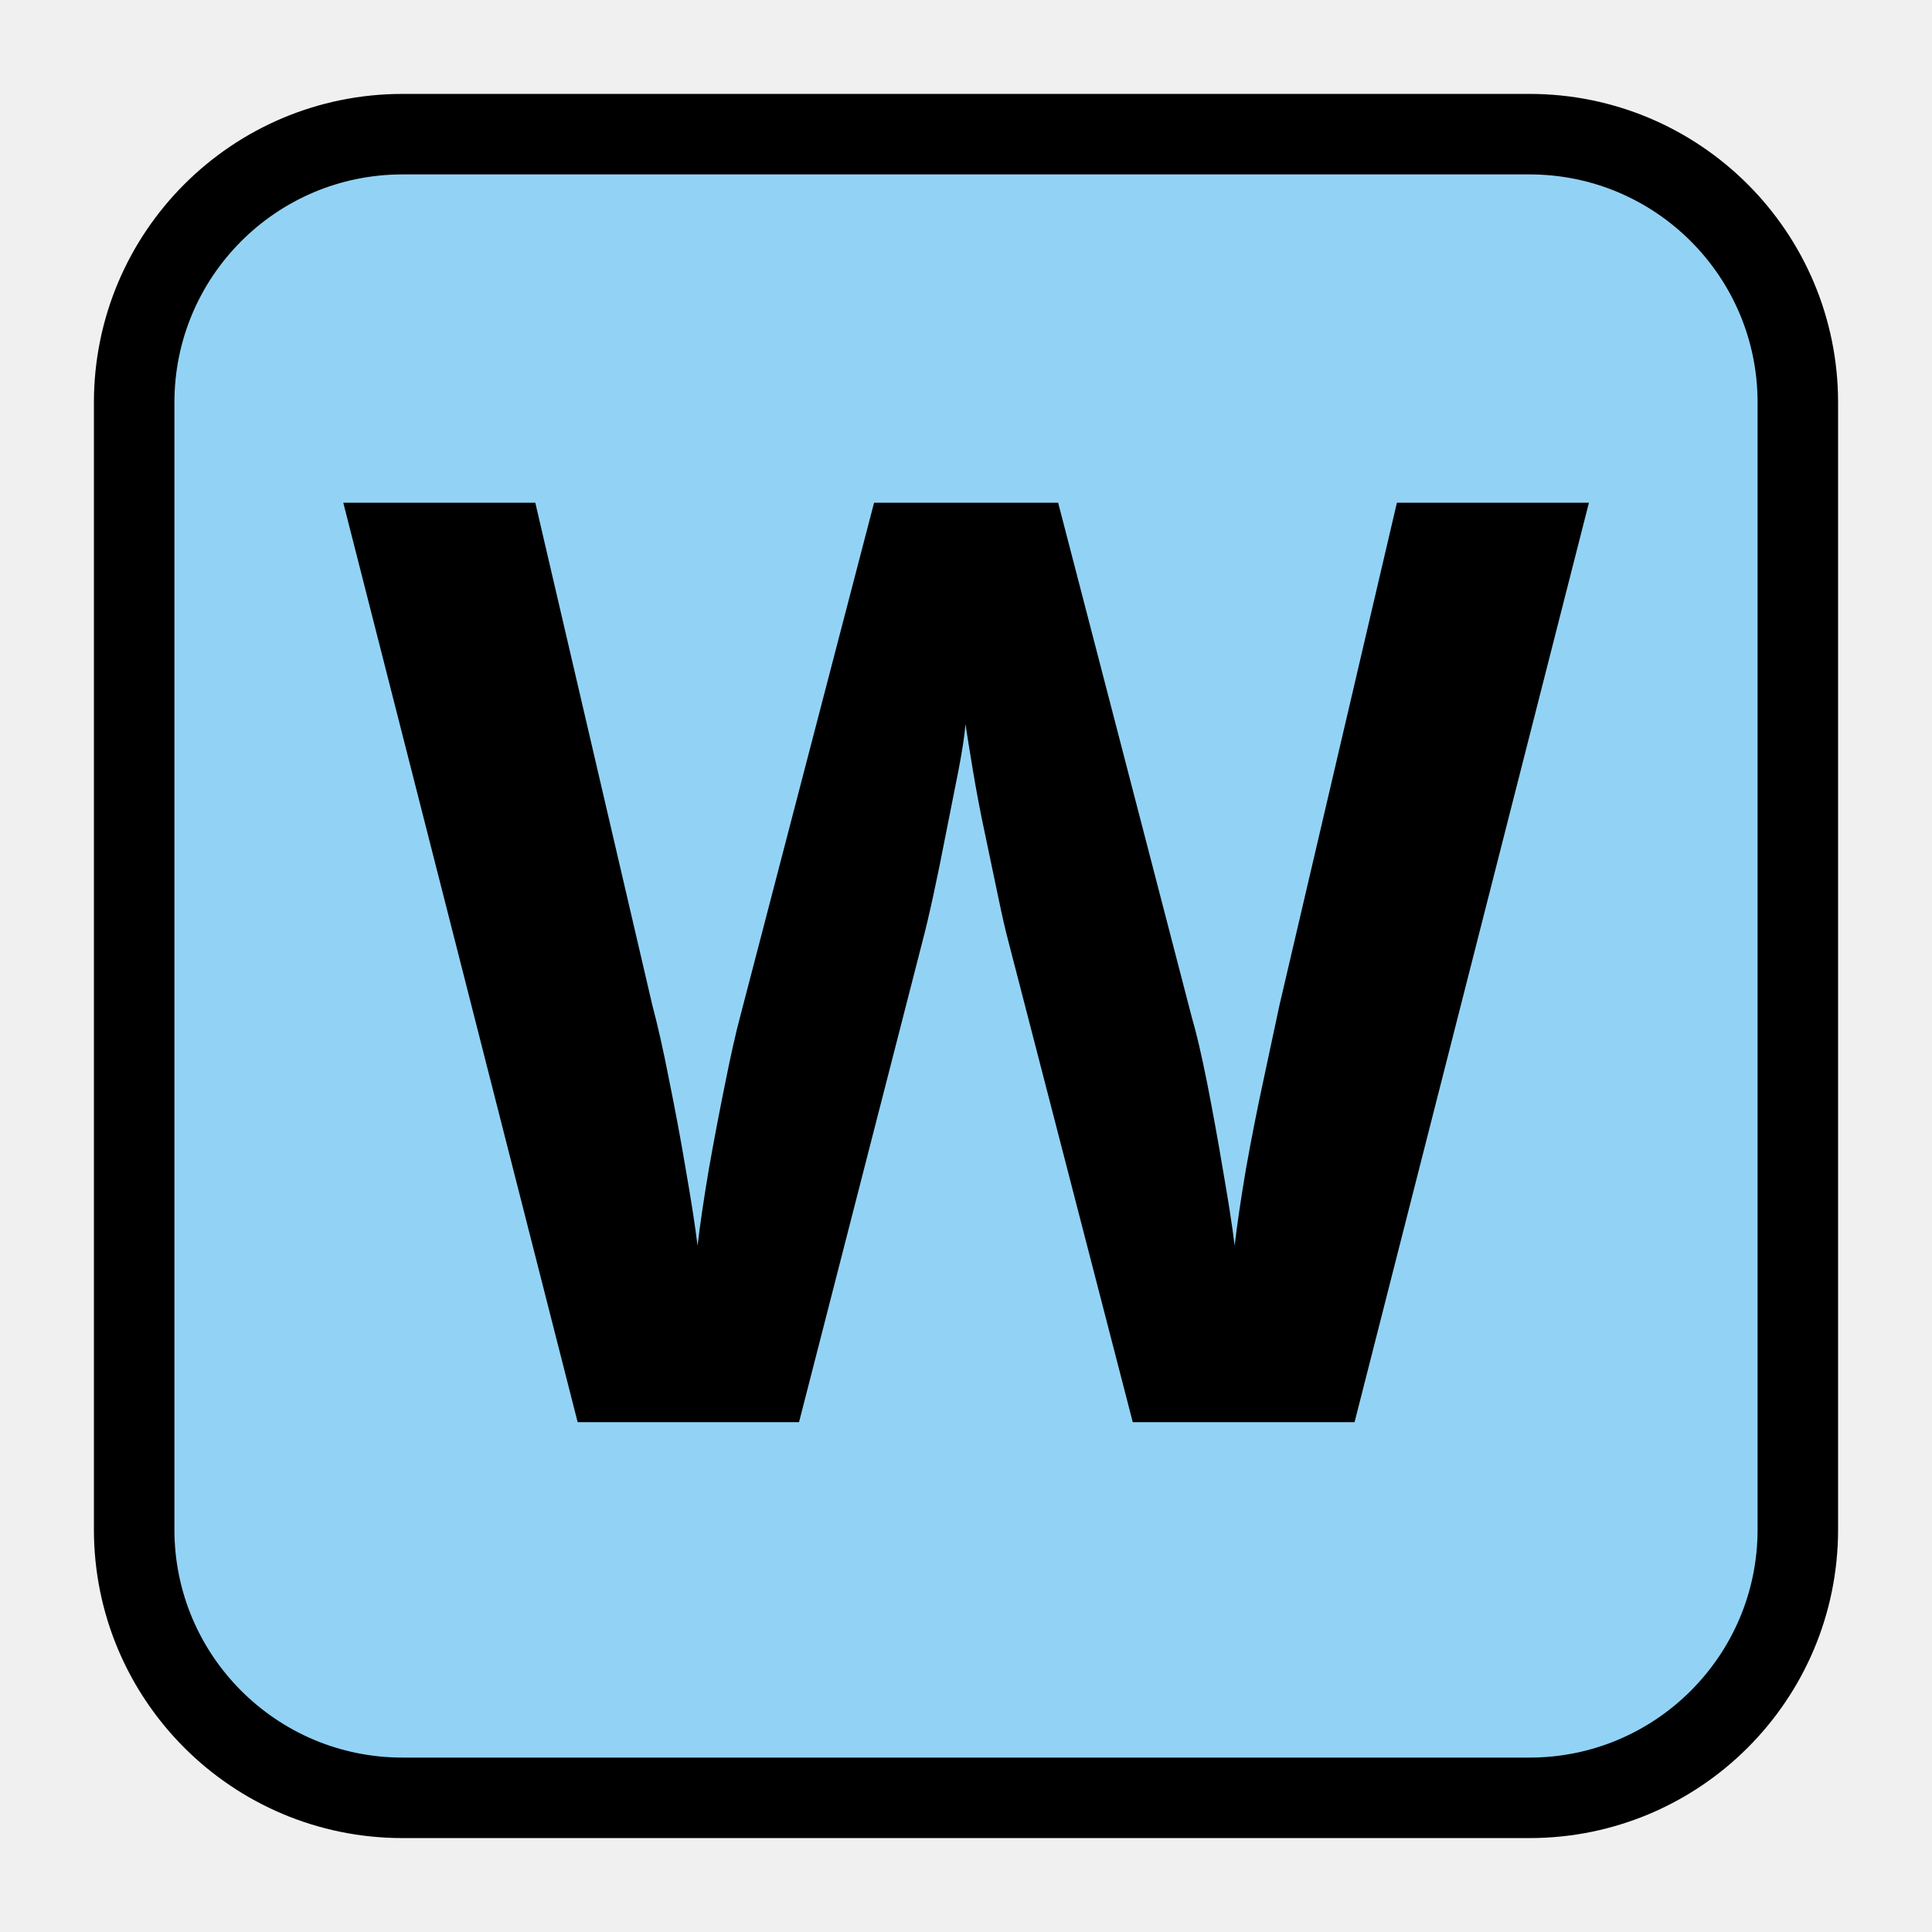
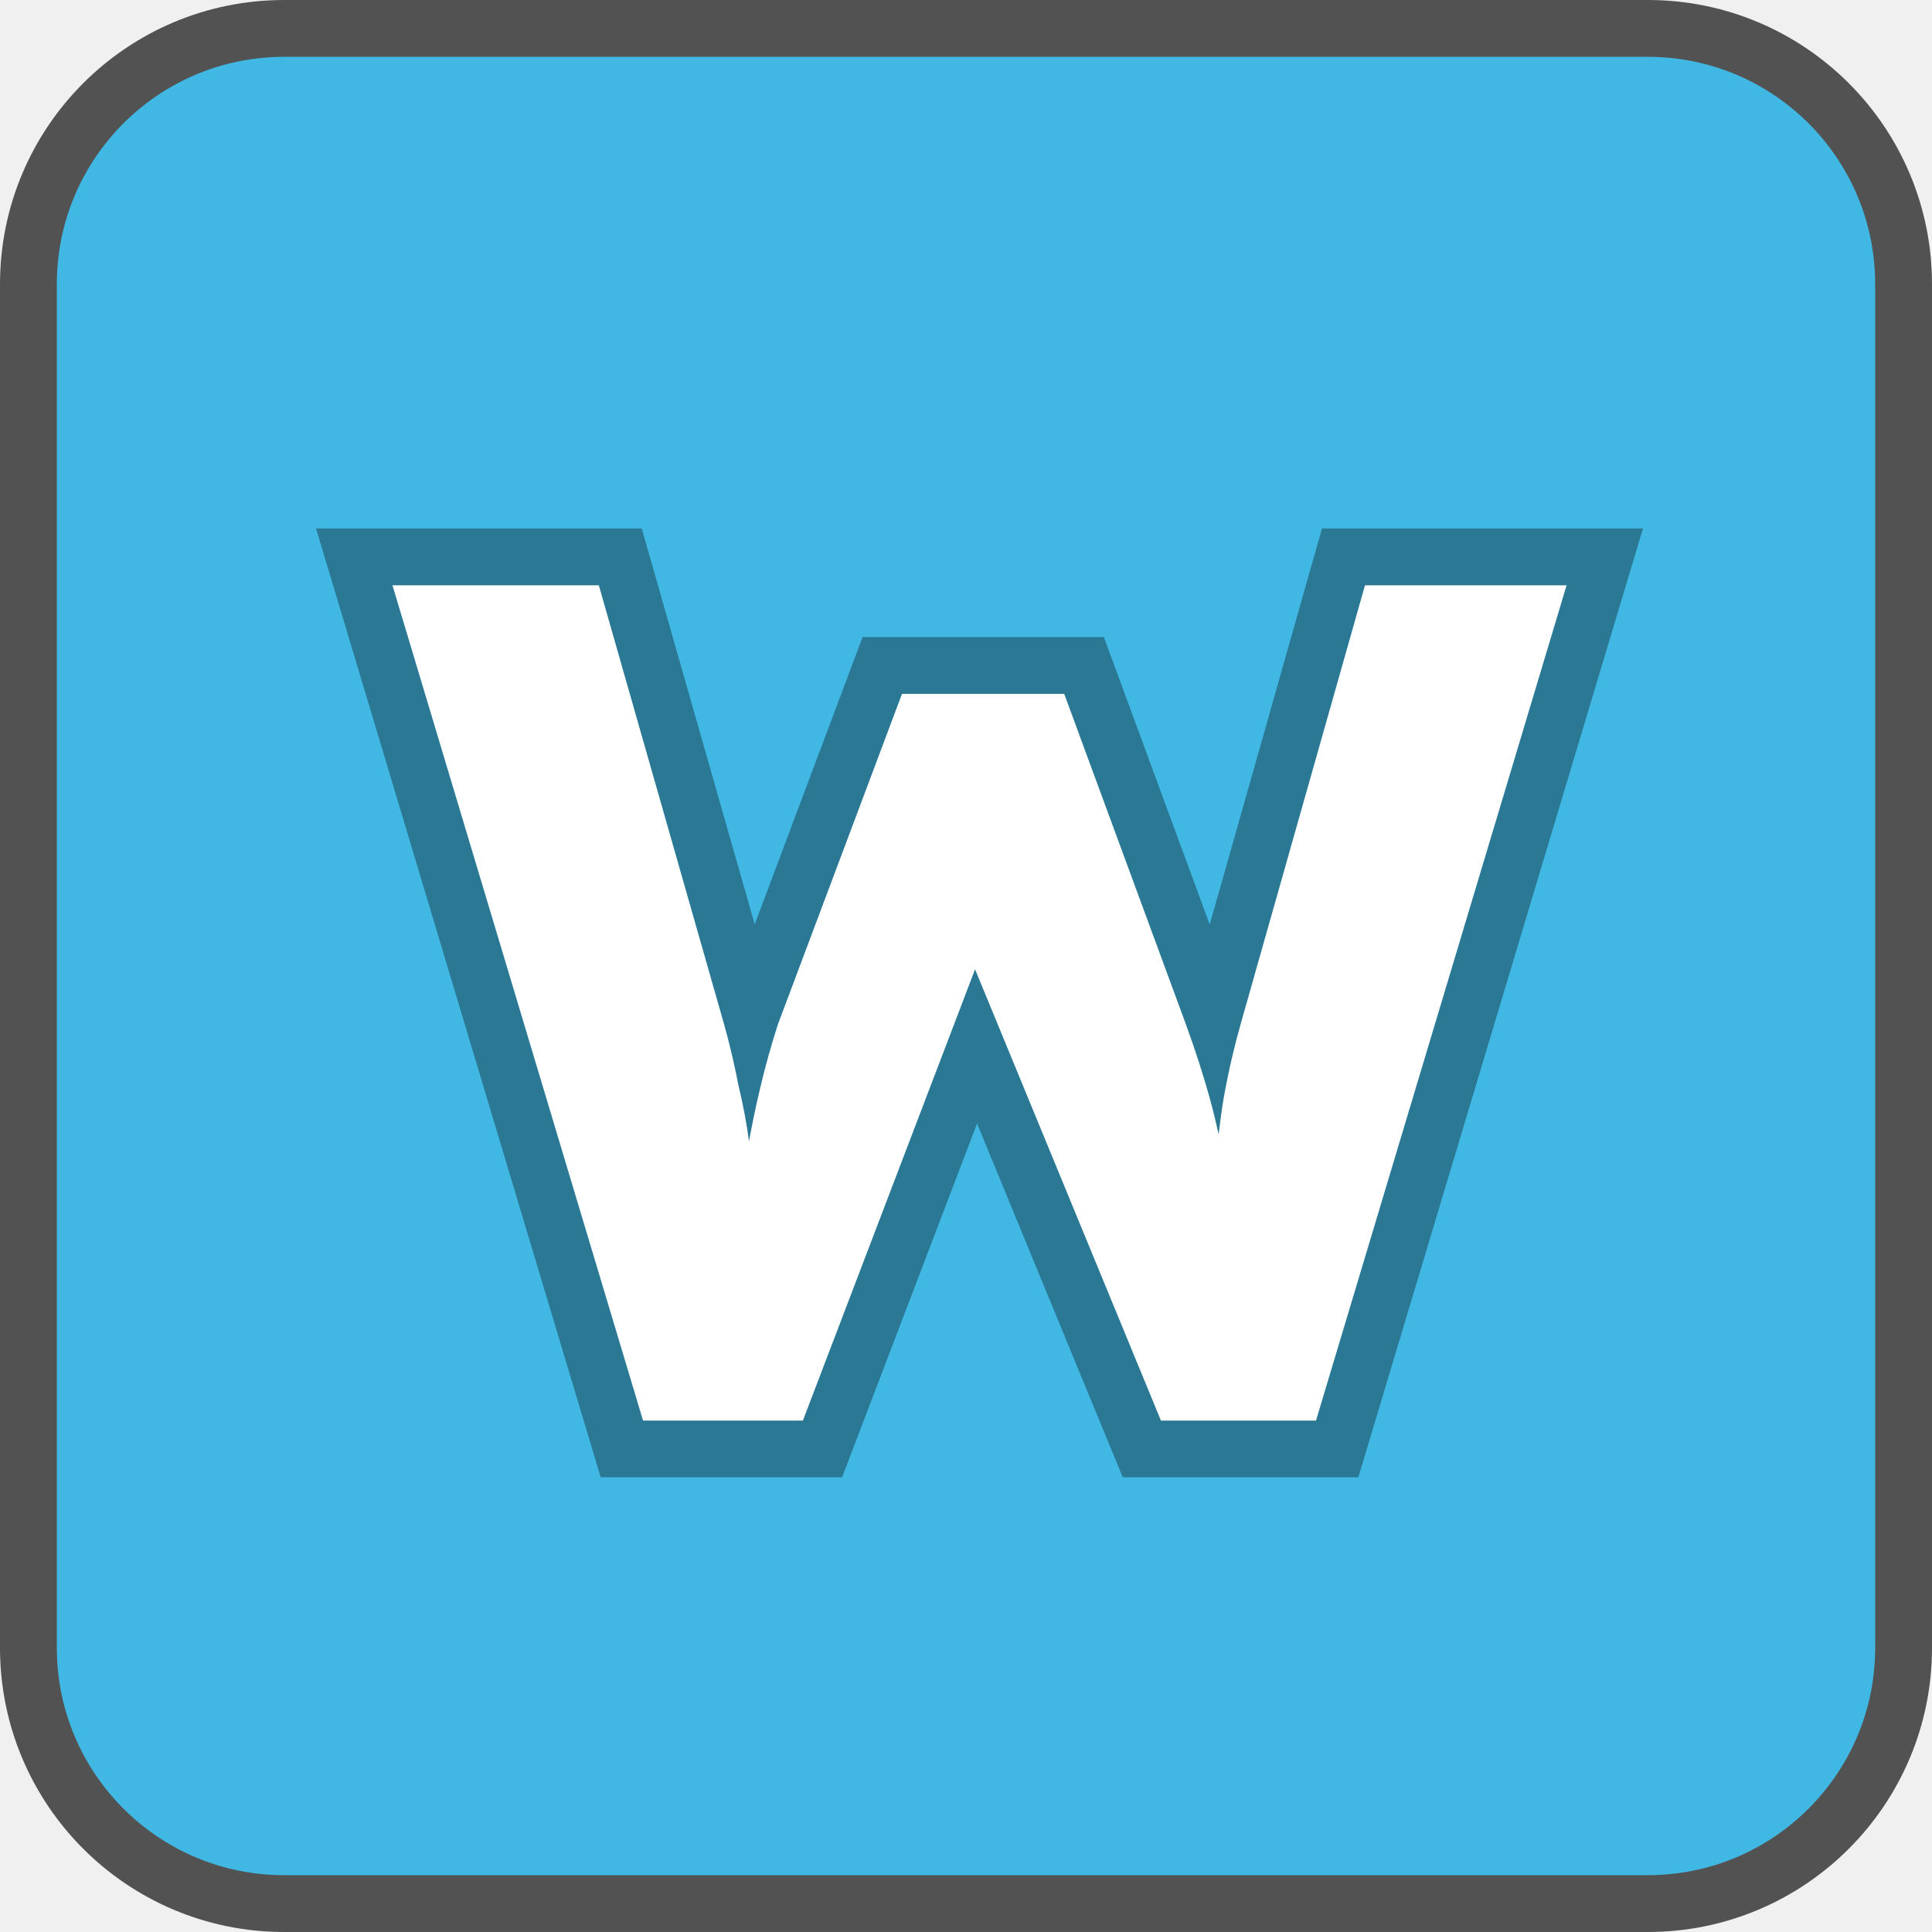
- <svg xmlns="http://www.w3.org/2000/svg" viewBox="0 0 72 72">
-   <rect x="5" y="5" width="62" height="62" rx="10" fill="#92d3f5" stroke="#000" stroke-width="3" />
-   <text x="36" y="53" text-anchor="middle" font-family="sans-serif" font-weight="bold" font-size="48">W</text>
+ <svg xmlns="http://www.w3.org/2000/svg" width="68" height="68" viewBox="0 0 68 68" fill="none">
+   <rect x="1" y="1" width="66" height="66" rx="9" fill="#40B8E3" stroke="#525252" stroke-width="2" />
+   <mask id="path-2-outside-1_43_4" maskUnits="userSpaceOnUse" x="11" y="18" width="47" height="34" fill="black">
+     <rect fill="white" x="11" y="18" width="47" height="34" />
+     <path d="M22.632 50L13.812 20.6H21.078L25.488 36.056C25.684 36.756 25.852 37.47 25.992 38.198C26.16 38.898 26.286 39.57 26.37 40.214C26.482 40.858 26.566 41.46 26.622 42.02C26.678 42.552 26.734 43 26.79 43.364H25.866C26.034 42.328 26.174 41.404 26.286 40.592C26.426 39.78 26.58 39.024 26.748 38.324C26.916 37.596 27.126 36.84 27.378 36.056L31.746 24.422H37.458L41.742 36.056C42.078 36.98 42.358 37.848 42.582 38.66C42.806 39.472 42.974 40.256 43.086 41.012C43.226 41.74 43.338 42.468 43.422 43.196L42.582 43.322C42.638 42.818 42.68 42.356 42.708 41.936C42.736 41.488 42.764 41.068 42.792 40.676C42.848 40.256 42.904 39.822 42.96 39.374C43.016 38.926 43.1 38.436 43.212 37.904C43.324 37.344 43.478 36.714 43.674 36.014L48.042 20.6H55.14L46.32 50H40.86L33.888 33.074L34.686 33.158L28.26 50H22.632Z" />
+   </mask>
+   <path d="M22.632 50L13.812 20.6H21.078L25.488 36.056C25.684 36.756 25.852 37.47 25.992 38.198C26.16 38.898 26.286 39.57 26.37 40.214C26.482 40.858 26.566 41.46 26.622 42.02C26.678 42.552 26.734 43 26.79 43.364H25.866C26.034 42.328 26.174 41.404 26.286 40.592C26.426 39.78 26.58 39.024 26.748 38.324C26.916 37.596 27.126 36.84 27.378 36.056L31.746 24.422H37.458L41.742 36.056C42.078 36.98 42.358 37.848 42.582 38.66C42.806 39.472 42.974 40.256 43.086 41.012C43.226 41.74 43.338 42.468 43.422 43.196L42.582 43.322C42.638 42.818 42.68 42.356 42.708 41.936C42.736 41.488 42.764 41.068 42.792 40.676C42.848 40.256 42.904 39.822 42.96 39.374C43.016 38.926 43.1 38.436 43.212 37.904C43.324 37.344 43.478 36.714 43.674 36.014L48.042 20.6H55.14L46.32 50H40.86L33.888 33.074L34.686 33.158L28.26 50H22.632Z" fill="white" />
+   <path d="M22.632 50L20.716 50.575L21.143 52H22.632V50ZM13.812 20.6V18.6H11.123L11.896 21.175L13.812 20.6ZM21.078 20.6L23.001 20.051L22.587 18.6H21.078V20.6ZM25.488 36.056L27.413 35.517L27.411 35.507L25.488 36.056ZM25.992 38.198L24.027 38.576L24.036 38.62L24.047 38.665L25.992 38.198ZM26.37 40.214L24.386 40.473L24.392 40.515L24.399 40.557L26.37 40.214ZM26.622 42.02L24.631 42.219L24.633 42.229L26.622 42.02ZM26.79 43.364V45.364H29.121L28.766 43.06L26.79 43.364ZM25.866 43.364L23.891 43.044L23.515 45.364H25.866V43.364ZM26.286 40.592L24.315 40.252L24.309 40.285L24.304 40.319L26.286 40.592ZM26.748 38.324L28.692 38.791L28.694 38.782L28.696 38.774L26.748 38.324ZM27.378 36.056L25.505 35.353L25.488 35.398L25.474 35.444L27.378 36.056ZM31.746 24.422V22.422H30.36L29.873 23.719L31.746 24.422ZM37.458 24.422L39.334 23.731L38.852 22.422H37.458V24.422ZM41.742 36.056L43.621 35.373L43.618 35.365L41.742 36.056ZM42.582 38.66L40.654 39.192L40.654 39.192L42.582 38.66ZM43.086 41.012L41.107 41.305L41.113 41.347L41.121 41.39L43.086 41.012ZM43.422 43.196L43.718 45.174L45.63 44.887L45.408 42.967L43.422 43.196ZM42.582 43.322L40.594 43.101L40.307 45.686L42.878 45.3L42.582 43.322ZM42.708 41.936L44.703 42.069L44.704 42.061L42.708 41.936ZM42.792 40.676L40.809 40.412L40.801 40.472L40.797 40.533L42.792 40.676ZM42.96 39.374L40.975 39.126L40.975 39.126L42.96 39.374ZM43.212 37.904L45.169 38.316L45.171 38.306L45.173 38.296L43.212 37.904ZM43.674 36.014L41.749 35.469L41.748 35.475L43.674 36.014ZM48.042 20.6V18.6H46.53L46.117 20.055L48.042 20.6ZM55.14 20.6L57.055 21.175L57.828 18.6H55.14V20.6ZM46.32 50V52H47.808L48.235 50.575L46.32 50ZM40.86 50L39.01 50.762L39.52 52H40.86V50ZM33.888 33.074L34.097 31.085L30.761 30.734L32.038 33.836L33.888 33.074ZM34.686 33.158L36.554 33.871L37.481 31.441L34.895 31.169L34.686 33.158ZM28.26 50V52H29.637L30.128 50.713L28.26 50ZM22.632 50L24.547 49.425L15.727 20.025L13.812 20.6L11.896 21.175L20.716 50.575L22.632 50ZM13.812 20.6V22.6H21.078V20.6V18.6H13.812V20.6ZM21.078 20.6L19.154 21.149L23.564 36.605L25.488 36.056L27.411 35.507L23.001 20.051L21.078 20.6ZM25.488 36.056L23.562 36.595C23.742 37.241 23.898 37.901 24.027 38.576L25.992 38.198L27.956 37.82C27.805 37.039 27.625 36.271 27.413 35.517L25.488 36.056ZM25.992 38.198L24.047 38.665C24.2 39.303 24.312 39.906 24.386 40.473L26.37 40.214L28.353 39.955C28.259 39.234 28.119 38.493 27.936 37.731L25.992 38.198ZM26.37 40.214L24.399 40.557C24.504 41.16 24.581 41.714 24.631 42.219L26.622 42.02L28.612 41.821C28.55 41.206 28.459 40.556 28.34 39.871L26.37 40.214ZM26.622 42.02L24.633 42.229C24.691 42.78 24.75 43.262 24.813 43.668L26.79 43.364L28.766 43.06C28.717 42.738 28.665 42.324 28.611 41.811L26.622 42.02ZM26.79 43.364V41.364H25.866V43.364V45.364H26.79V43.364ZM25.866 43.364L27.84 43.684C28.01 42.637 28.152 41.697 28.267 40.865L26.286 40.592L24.304 40.319C24.195 41.111 24.058 42.019 23.891 43.044L25.866 43.364ZM26.286 40.592L28.256 40.932C28.39 40.157 28.536 39.443 28.692 38.791L26.748 38.324L24.803 37.857C24.623 38.605 24.461 39.404 24.315 40.252L26.286 40.592ZM26.748 38.324L28.696 38.774C28.851 38.106 29.045 37.404 29.282 36.668L27.378 36.056L25.474 35.444C25.206 36.276 24.981 37.086 24.799 37.874L26.748 38.324ZM27.378 36.056L29.25 36.759L33.618 25.125L31.746 24.422L29.873 23.719L25.505 35.353L27.378 36.056ZM31.746 24.422V26.422H37.458V24.422V22.422H31.746V24.422ZM37.458 24.422L35.581 25.113L39.865 36.747L41.742 36.056L43.618 35.365L39.334 23.731L37.458 24.422ZM41.742 36.056L39.862 36.739C40.183 37.622 40.446 38.439 40.654 39.192L42.582 38.66L44.51 38.128C44.269 37.257 43.972 36.338 43.621 35.373L41.742 36.056ZM42.582 38.66L40.654 39.192C40.858 39.933 41.008 40.637 41.107 41.305L43.086 41.012L45.064 40.719C44.939 39.875 44.753 39.011 44.51 38.128L42.582 38.66ZM43.086 41.012L41.121 41.39C41.252 42.069 41.356 42.748 41.435 43.425L43.422 43.196L45.408 42.967C45.319 42.188 45.199 41.411 45.05 40.634L43.086 41.012ZM43.422 43.196L43.125 41.218L42.285 41.344L42.582 43.322L42.878 45.3L43.718 45.174L43.422 43.196ZM42.582 43.322L44.569 43.543C44.628 43.015 44.673 42.524 44.703 42.069L42.708 41.936L40.712 41.803C40.686 42.188 40.647 42.621 40.594 43.101L42.582 43.322ZM42.708 41.936L44.704 42.061C44.731 41.618 44.759 41.204 44.786 40.819L42.792 40.676L40.797 40.533C40.768 40.932 40.74 41.358 40.712 41.811L42.708 41.936ZM42.792 40.676L44.774 40.94C44.831 40.515 44.888 40.075 44.944 39.622L42.96 39.374L40.975 39.126C40.92 39.569 40.864 39.997 40.809 40.412L42.792 40.676ZM42.96 39.374L44.944 39.622C44.992 39.239 45.066 38.804 45.169 38.316L43.212 37.904L41.255 37.492C41.133 38.068 41.039 38.613 40.975 39.126L42.96 39.374ZM43.212 37.904L45.173 38.296C45.273 37.797 45.414 37.217 45.599 36.553L43.674 36.014L41.748 35.475C41.541 36.211 41.374 36.891 41.25 37.512L43.212 37.904ZM43.674 36.014L45.598 36.559L49.966 21.145L48.042 20.6L46.117 20.055L41.749 35.469L43.674 36.014ZM48.042 20.6V22.6H55.14V20.6V18.6H48.042V20.6ZM55.14 20.6L53.224 20.025L44.404 49.425L46.32 50L48.235 50.575L57.055 21.175L55.14 20.6ZM46.32 50V48H40.86V50V52H46.32V50ZM40.86 50L42.709 49.238L35.737 32.312L33.888 33.074L32.038 33.836L39.01 50.762L40.86 50ZM33.888 33.074L33.678 35.063L34.476 35.147L34.686 33.158L34.895 31.169L34.097 31.085L33.888 33.074ZM34.686 33.158L32.817 32.445L26.391 49.287L28.26 50L30.128 50.713L36.554 33.871L34.686 33.158ZM28.26 50V48H22.632V50V52H28.26V50Z" fill="black" fill-opacity="0.35" mask="url(#path-2-outside-1_43_4)" />
</svg>
